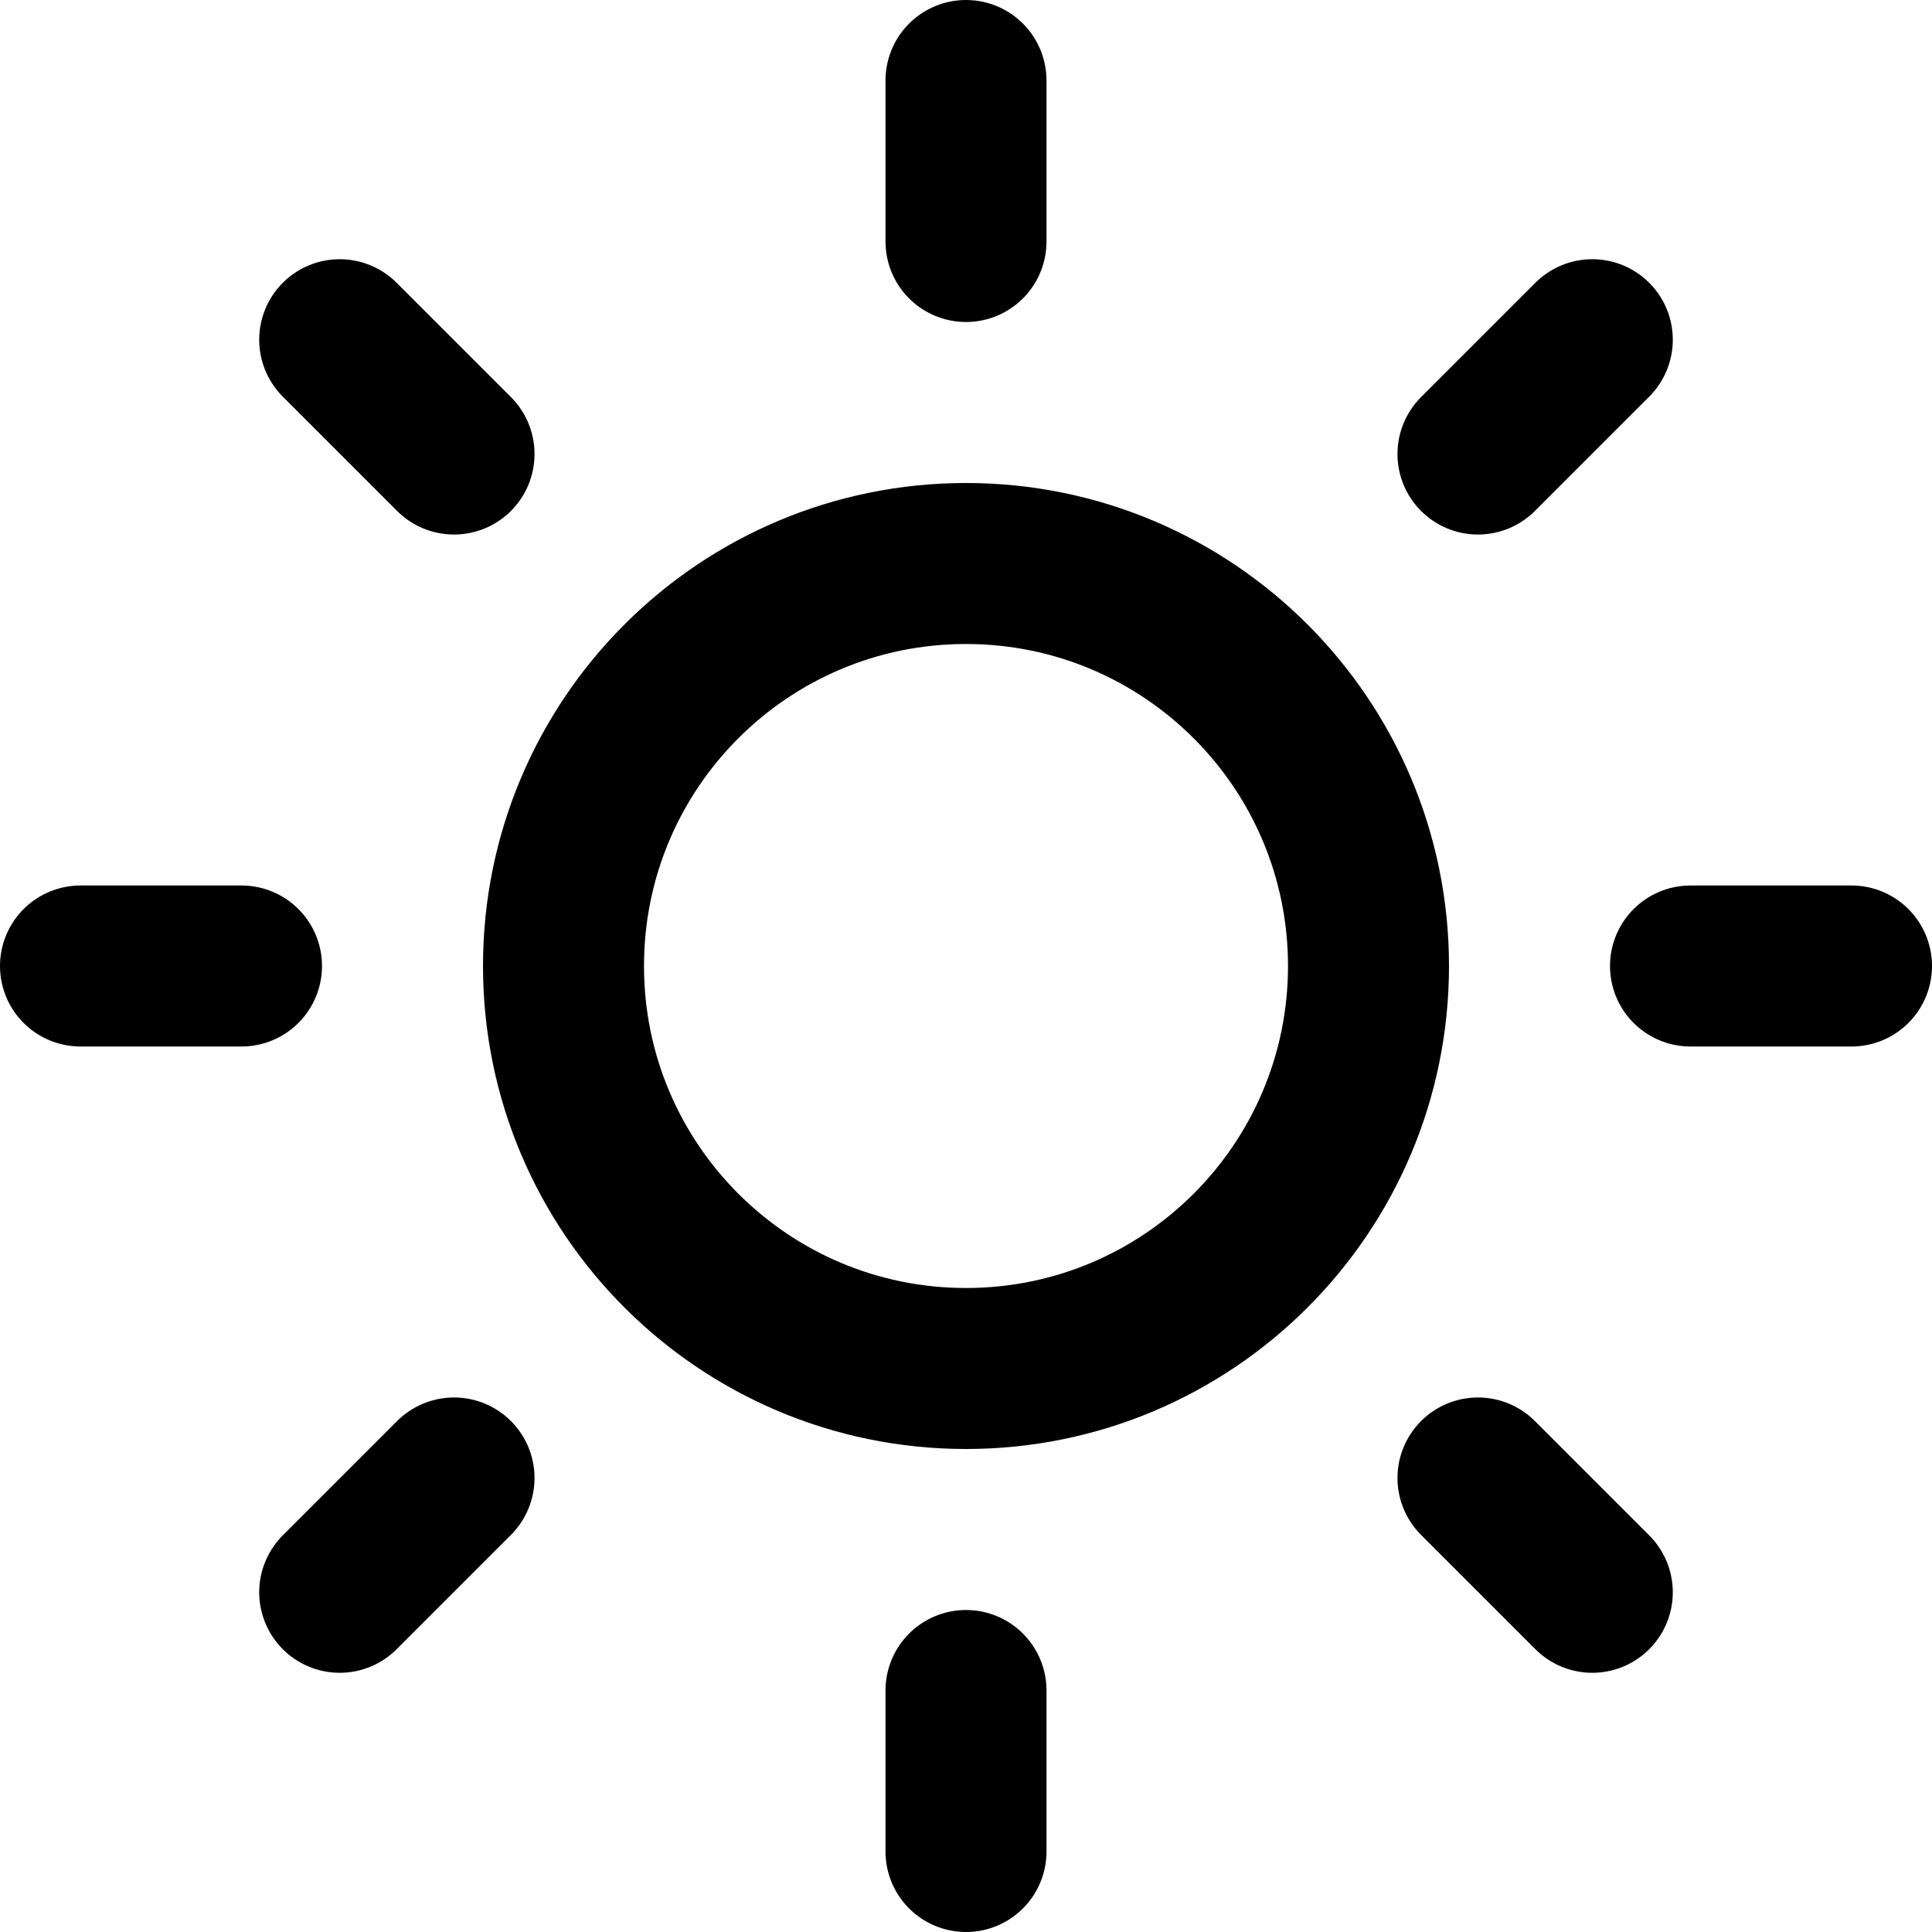
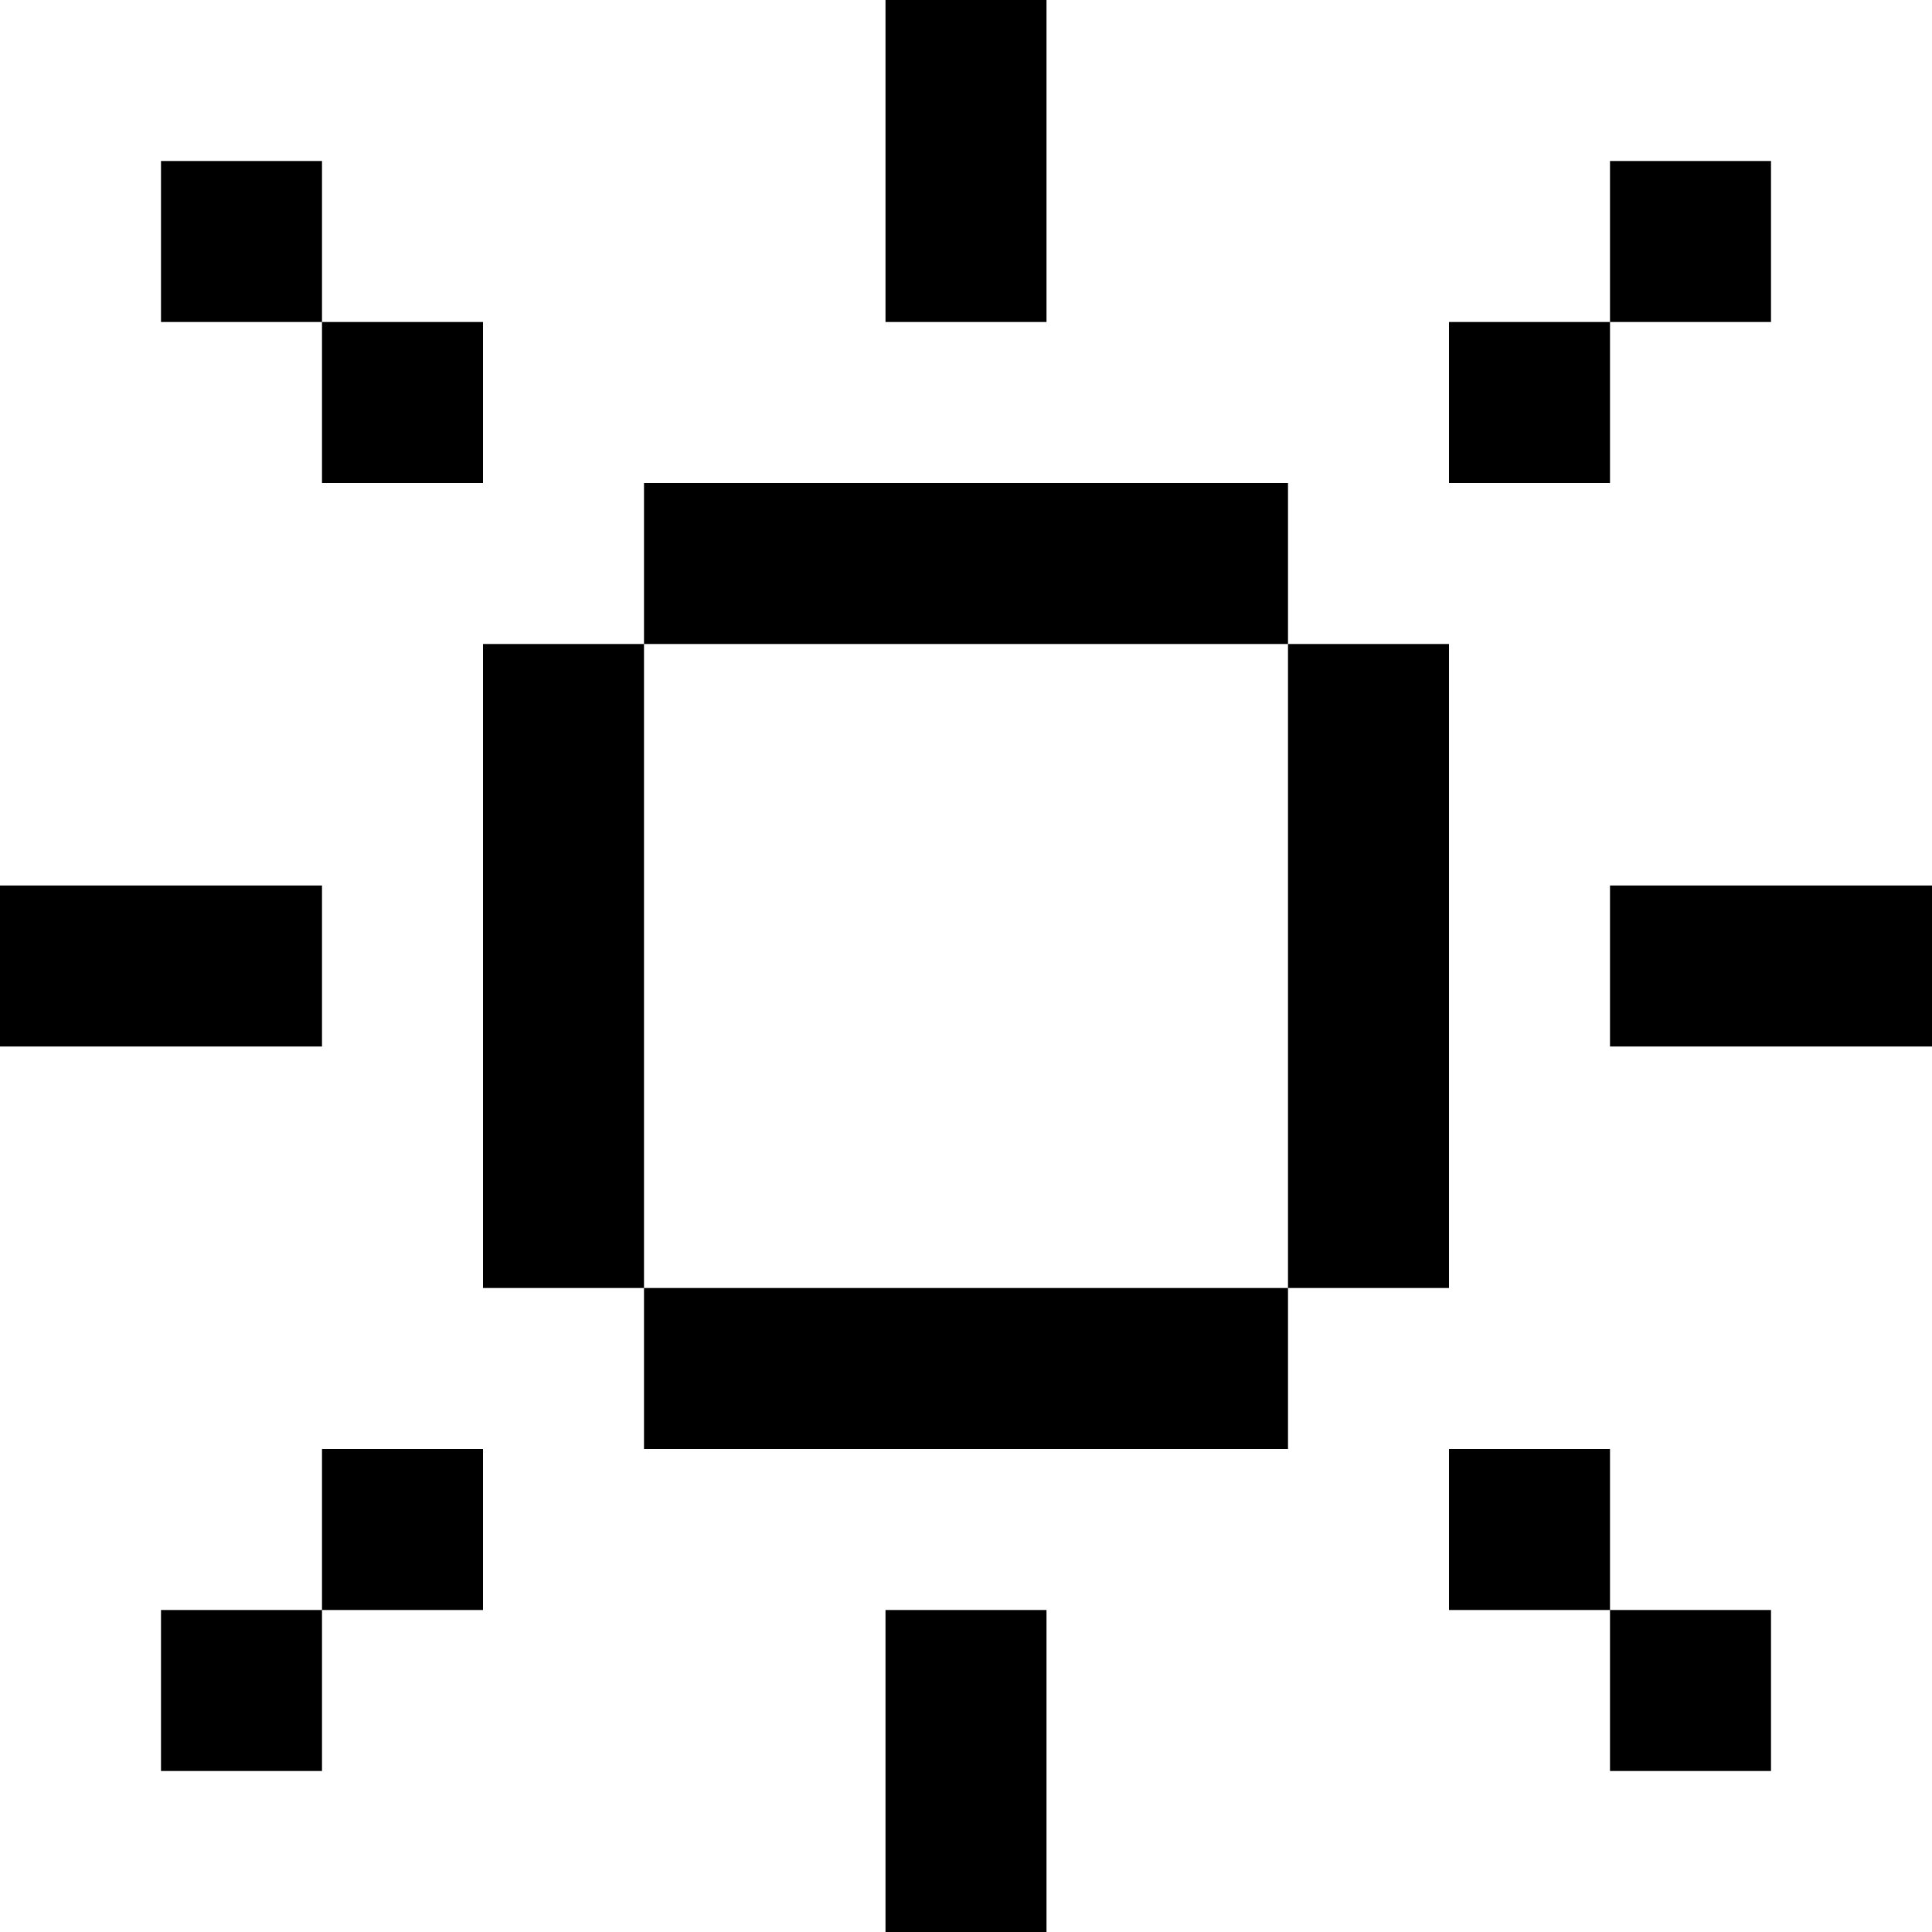
- <svg xmlns="http://www.w3.org/2000/svg" width="24" height="24" viewBox="0 0 24 24" fill="none" stroke="currentColor" stroke-width="2" stroke-linecap="round" stroke-linejoin="round" class="feather feather-sun">
-   <circle cx="12" cy="12" r="5" />
-   <line x1="12" y1="1" x2="12" y2="3" />
-   <line x1="12" y1="21" x2="12" y2="23" />
-   <line x1="4.22" y1="4.22" x2="5.64" y2="5.64" />
-   <line x1="18.36" y1="18.36" x2="19.78" y2="19.78" />
-   <line x1="1" y1="12" x2="3" y2="12" />
-   <line x1="21" y1="12" x2="23" y2="12" />
-   <line x1="4.22" y1="19.78" x2="5.64" y2="18.36" />
-   <line x1="18.36" y1="5.64" x2="19.78" y2="4.22" />
+ <svg xmlns="http://www.w3.org/2000/svg" width="24" height="24" viewBox="0 0 24 24">
+   <path fill="currentColor" d="M13 0h-2v4h2zM0 11v2h4v-2zm24 0v2h-4v-2zM13 24h-2v-4h2zM8 6h8v2H8zM6 8h2v8H6zm2 10v-2h8v2zm10-2h-2V8h2zm2-14h2v2h-2zm0 2v2h-2V4zm2 18h-2v-2h2zm-2-2h-2v-2h2zM4 2H2v2h2v2h2V4H4zM2 22h2v-2h2v-2H4v2H2z" />
</svg>
